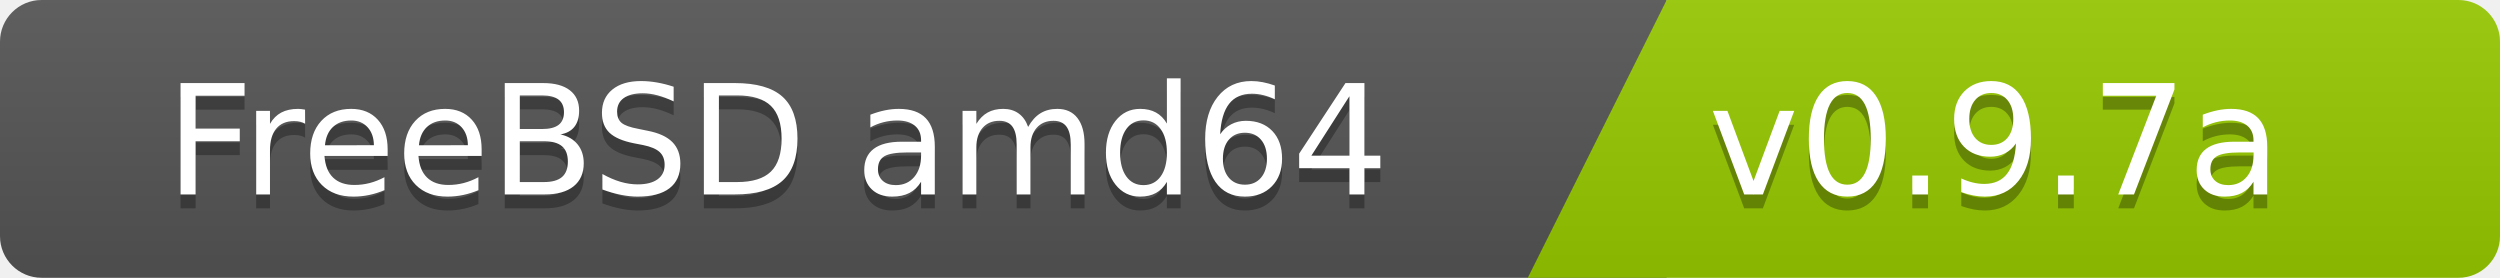
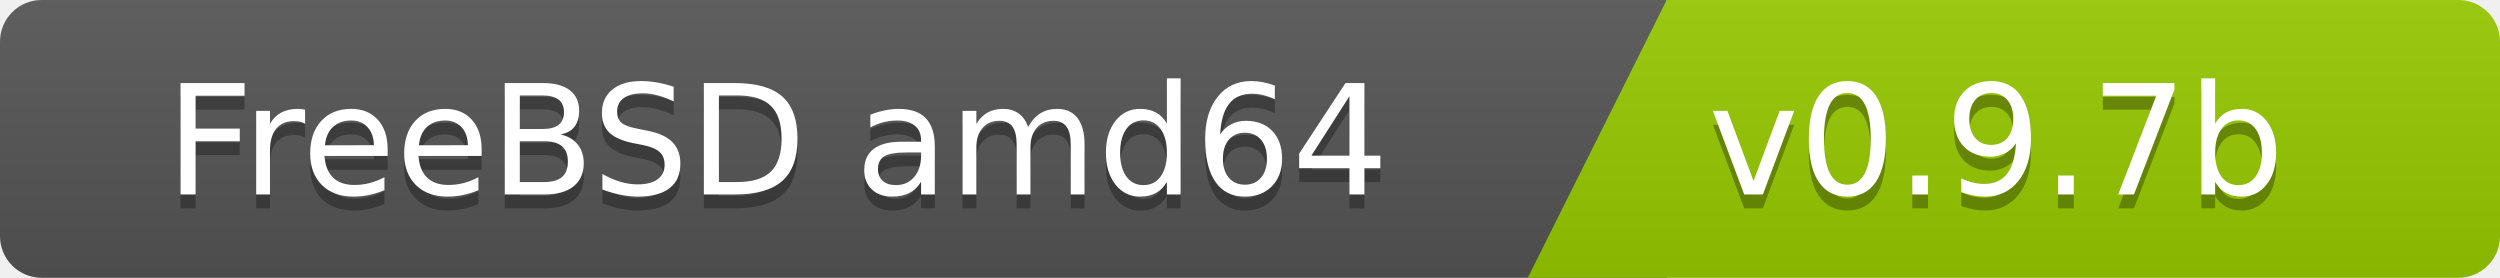
<svg xmlns="http://www.w3.org/2000/svg" width="180" height="20">
  <linearGradient id="b" x2="0" y2="100%">
    <stop offset="0" stop-color="#bbb" stop-opacity=".1" />
    <stop offset="1" stop-opacity=".1" />
  </linearGradient>
  <clipPath id="a">
    <rect width="180" height="20" rx="3" fill="#fff" />
  </clipPath>
  <g clip-path="url(#a)">
    <path fill="#555" d="M0   0h120v20H0z" />
    <path fill="#97ca00" d="M120 0h125v20H110z" />
    <path fill="url(#b)" d="M0   0h180v20H0z" />
  </g>
  <g fill="#fff" font-family="DejaVu Sans,Verdana,Geneva,sans-serif" font-size="110">
    <text x="1000" y="150" fill="#010101" fill-opacity=".3" transform="scale(.1)" text-anchor="end">FreeBSD amd64</text>
    <text x="1000" y="140" transform="scale(.1)" text-anchor="end">FreeBSD amd64</text>
-     <text x="1230" y="150" fill="#010101" fill-opacity=".3" transform="scale(.1)" text-anchor="start">v0.9.7a</text>
-     <text x="1230" y="140" transform="scale(.1)" text-anchor="start">v0.9.7a</text>
+     <text x="1230" y="150" fill="#010101" fill-opacity=".3" transform="scale(.1)" text-anchor="start">v0.9.7b</text>
+     <text x="1230" y="140" transform="scale(.1)" text-anchor="start">v0.9.7b</text>
  </g>
</svg>
